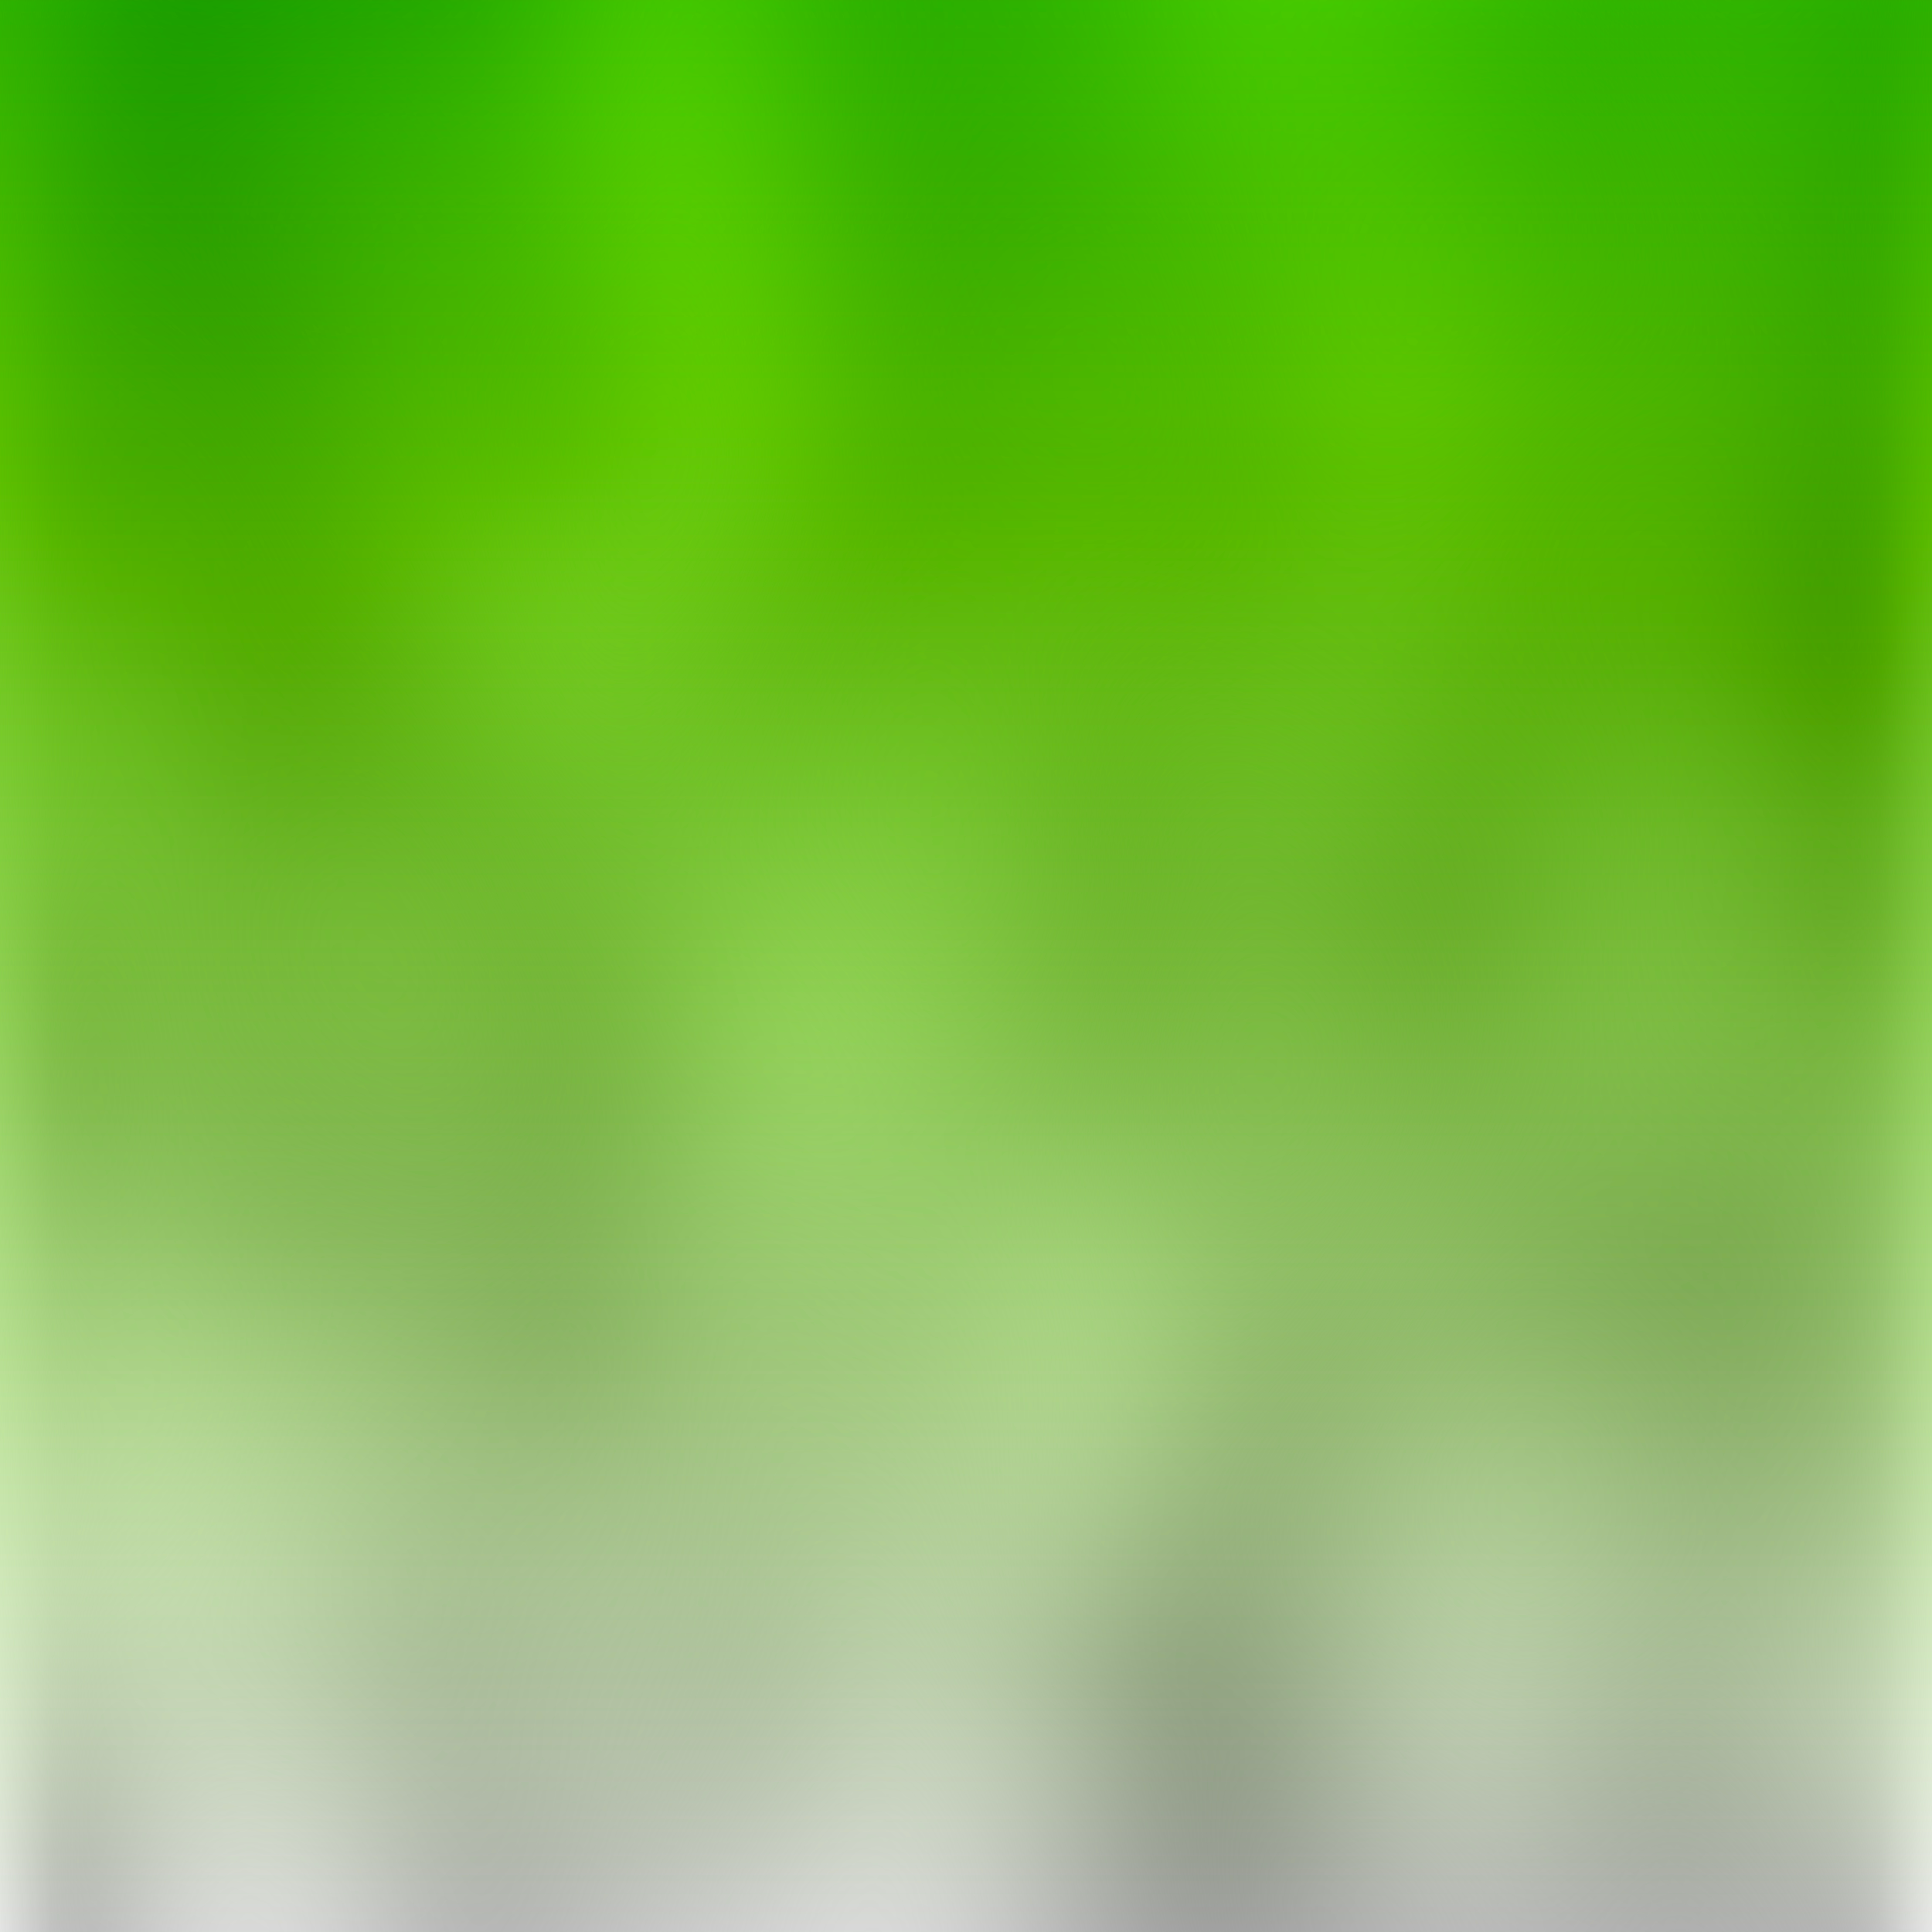
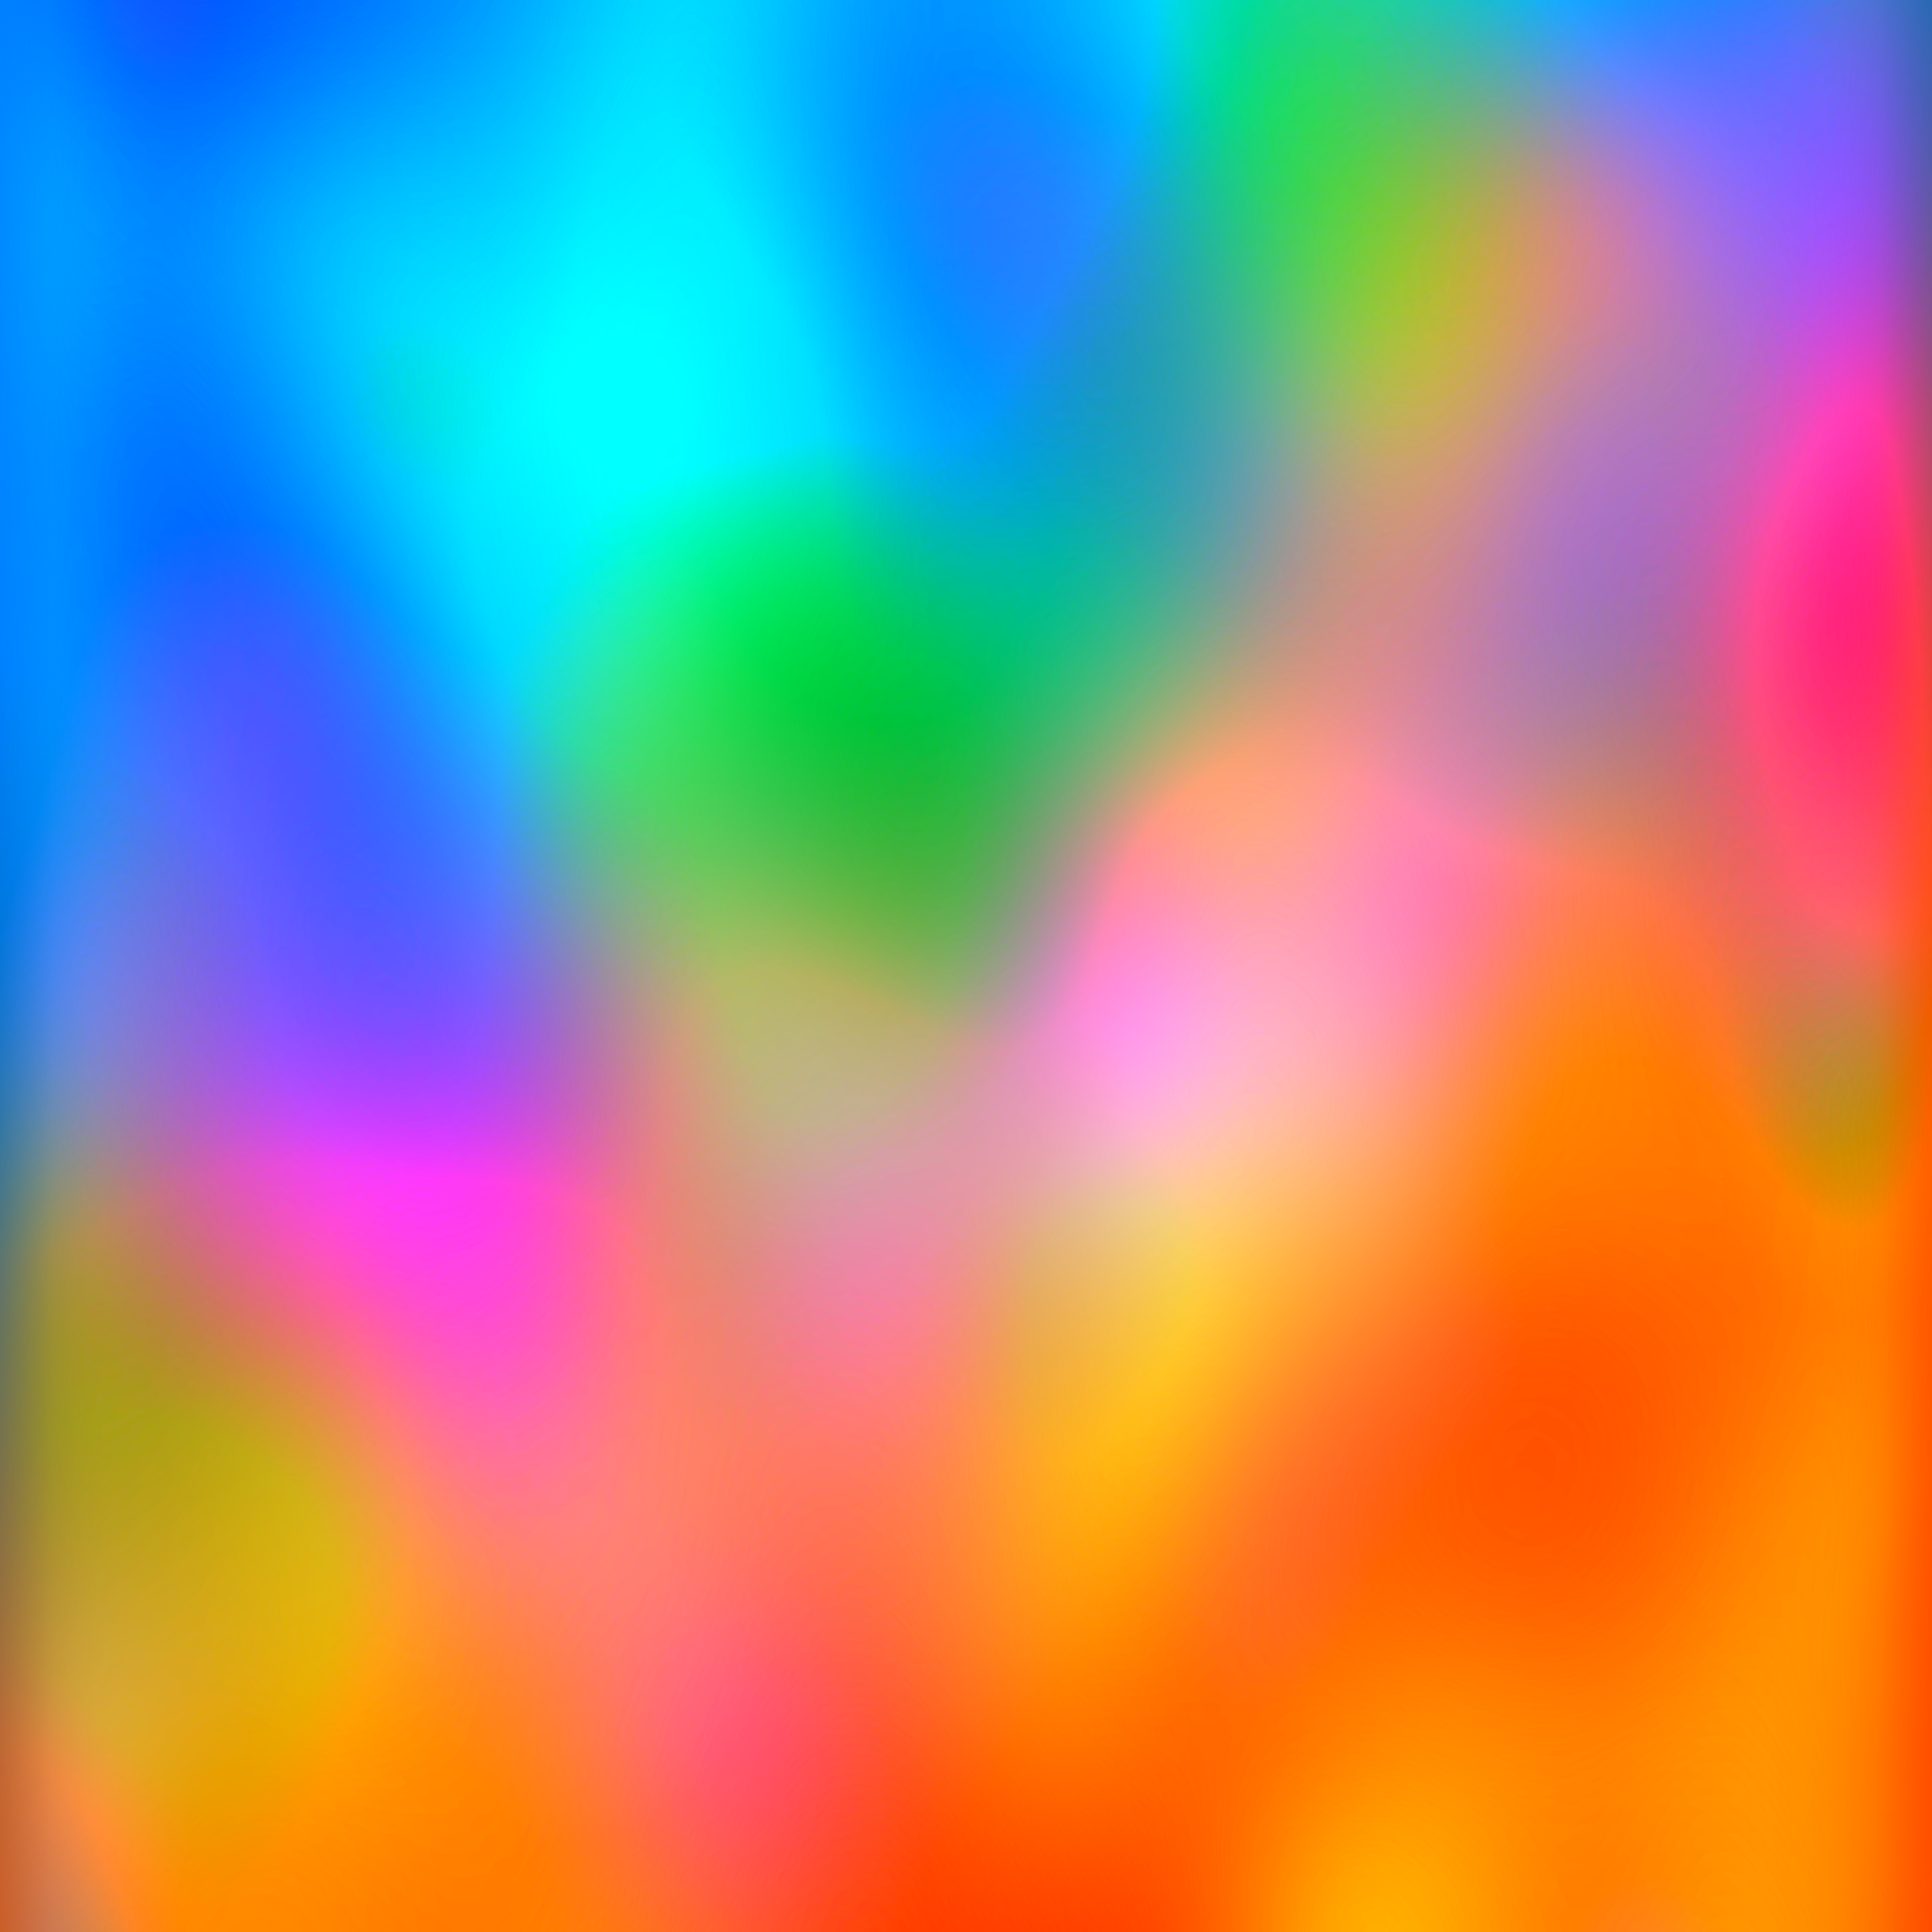
<svg xmlns="http://www.w3.org/2000/svg" version="1.1" viewBox="0 0 700 700" width="700" height="700">
  <defs>
-     <linearGradient gradientTransform="rotate(0, 0.5, 0.5)" x1="50%" y1="0%" x2="50%" y2="100%" id="ffflux-gradient">
-       <stop stop-color="#68943F" stop-opacity="1" offset="0%" />
-       <stop stop-color="#fdfdfd" stop-opacity="1" offset="100%" />
+     <linearGradient gradientTransform="rotate(150, 0.5, 0.5)" x1="50%" y1="0%" x2="50%" y2="100%" id="ffflux-gradient">
+       <stop stop-color="#c85d1e" stop-opacity="1" offset="0%" />
+       <stop stop-color="#005c97" stop-opacity="1" offset="100%" />
    </linearGradient>
    <filter id="ffflux-filter" x="-20%" y="-20%" width="140%" height="140%" filterUnits="objectBoundingBox" primitiveUnits="userSpaceOnUse" color-interpolation-filters="sRGB">
      <feTurbulence type="fractalNoise" baseFrequency="0.005 0.003" numOctaves="2" seed="2" stitchTiles="stitch" x="0%" y="0%" width="100%" height="100%" result="turbulence" />
      <feGaussianBlur stdDeviation="20 0" x="0%" y="0%" width="100%" height="100%" in="turbulence" edgeMode="duplicate" result="blur" />
-       <feBlend mode="color" x="0%" y="0%" width="100%" height="100%" in="SourceGraphic" in2="blur" result="blend" />
+       <feBlend mode="color-dodge" x="0%" y="0%" width="100%" height="100%" in="SourceGraphic" in2="blur" result="blend" />
      <feColorMatrix type="saturate" values="3" x="0%" y="0%" width="100%" height="100%" in="blend" result="colormatrix" />
    </filter>
  </defs>
  <rect width="700" height="700" fill="url(#ffflux-gradient)" filter="url(#ffflux-filter)" />
</svg>
